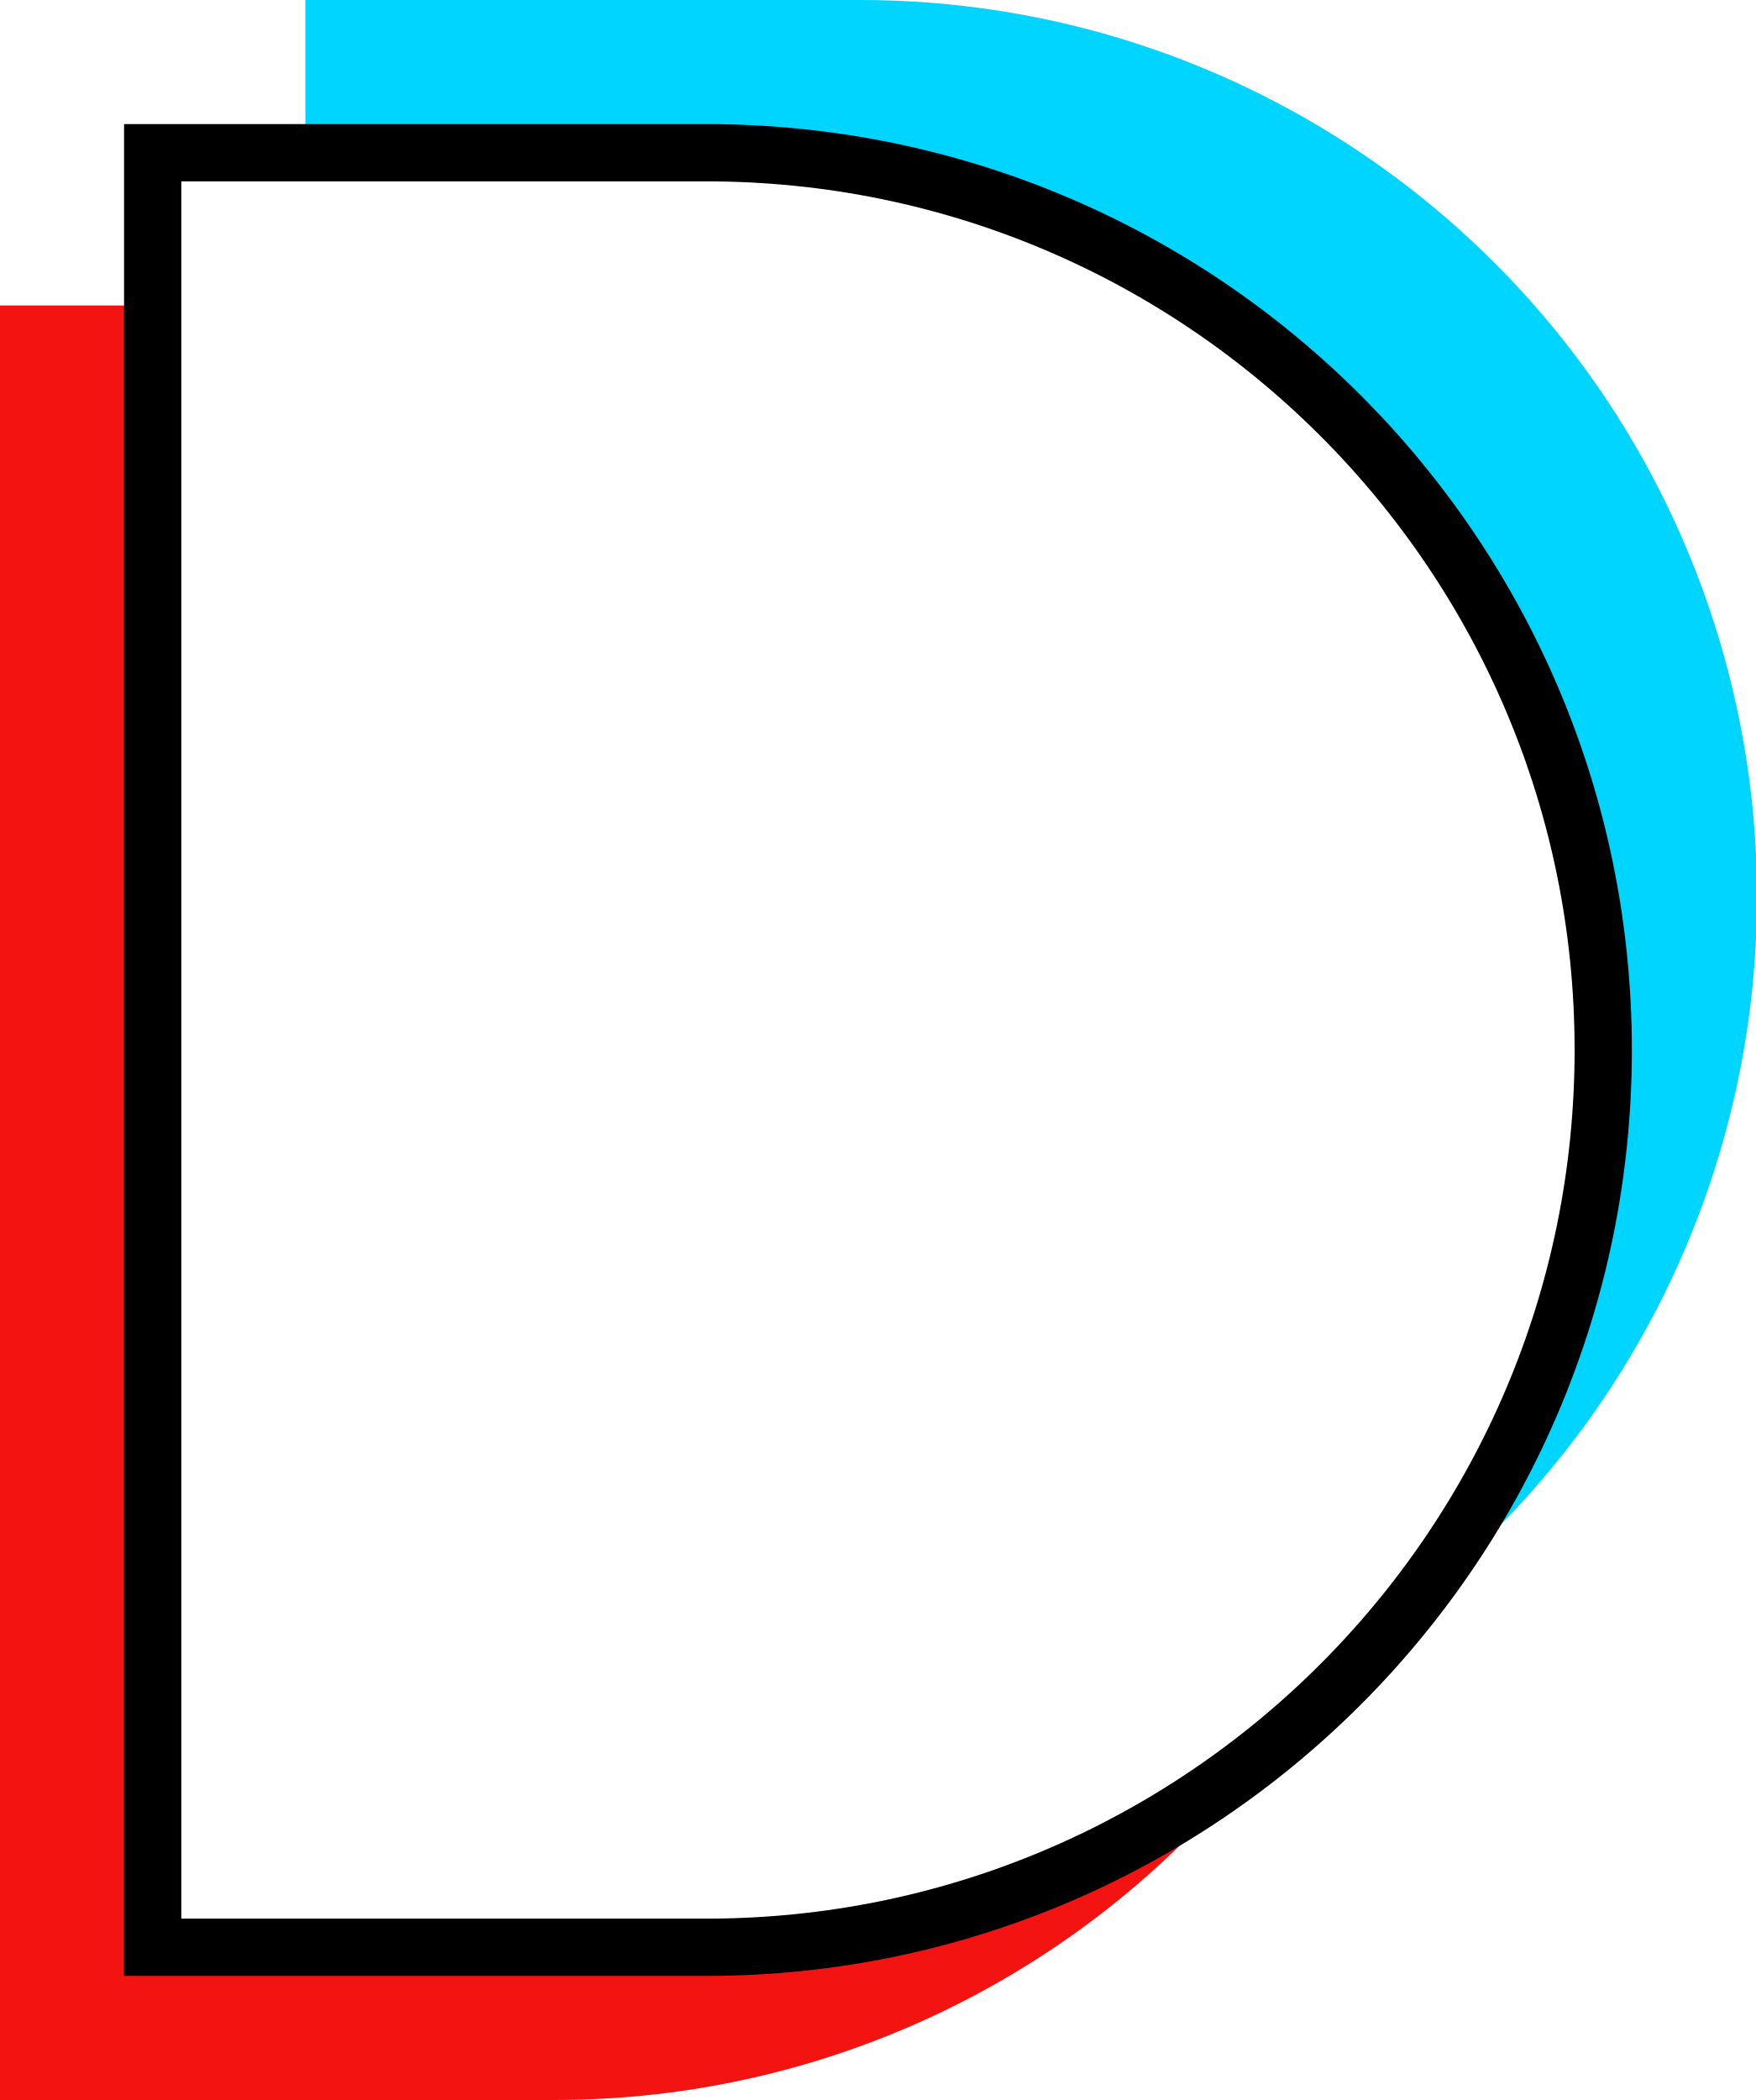
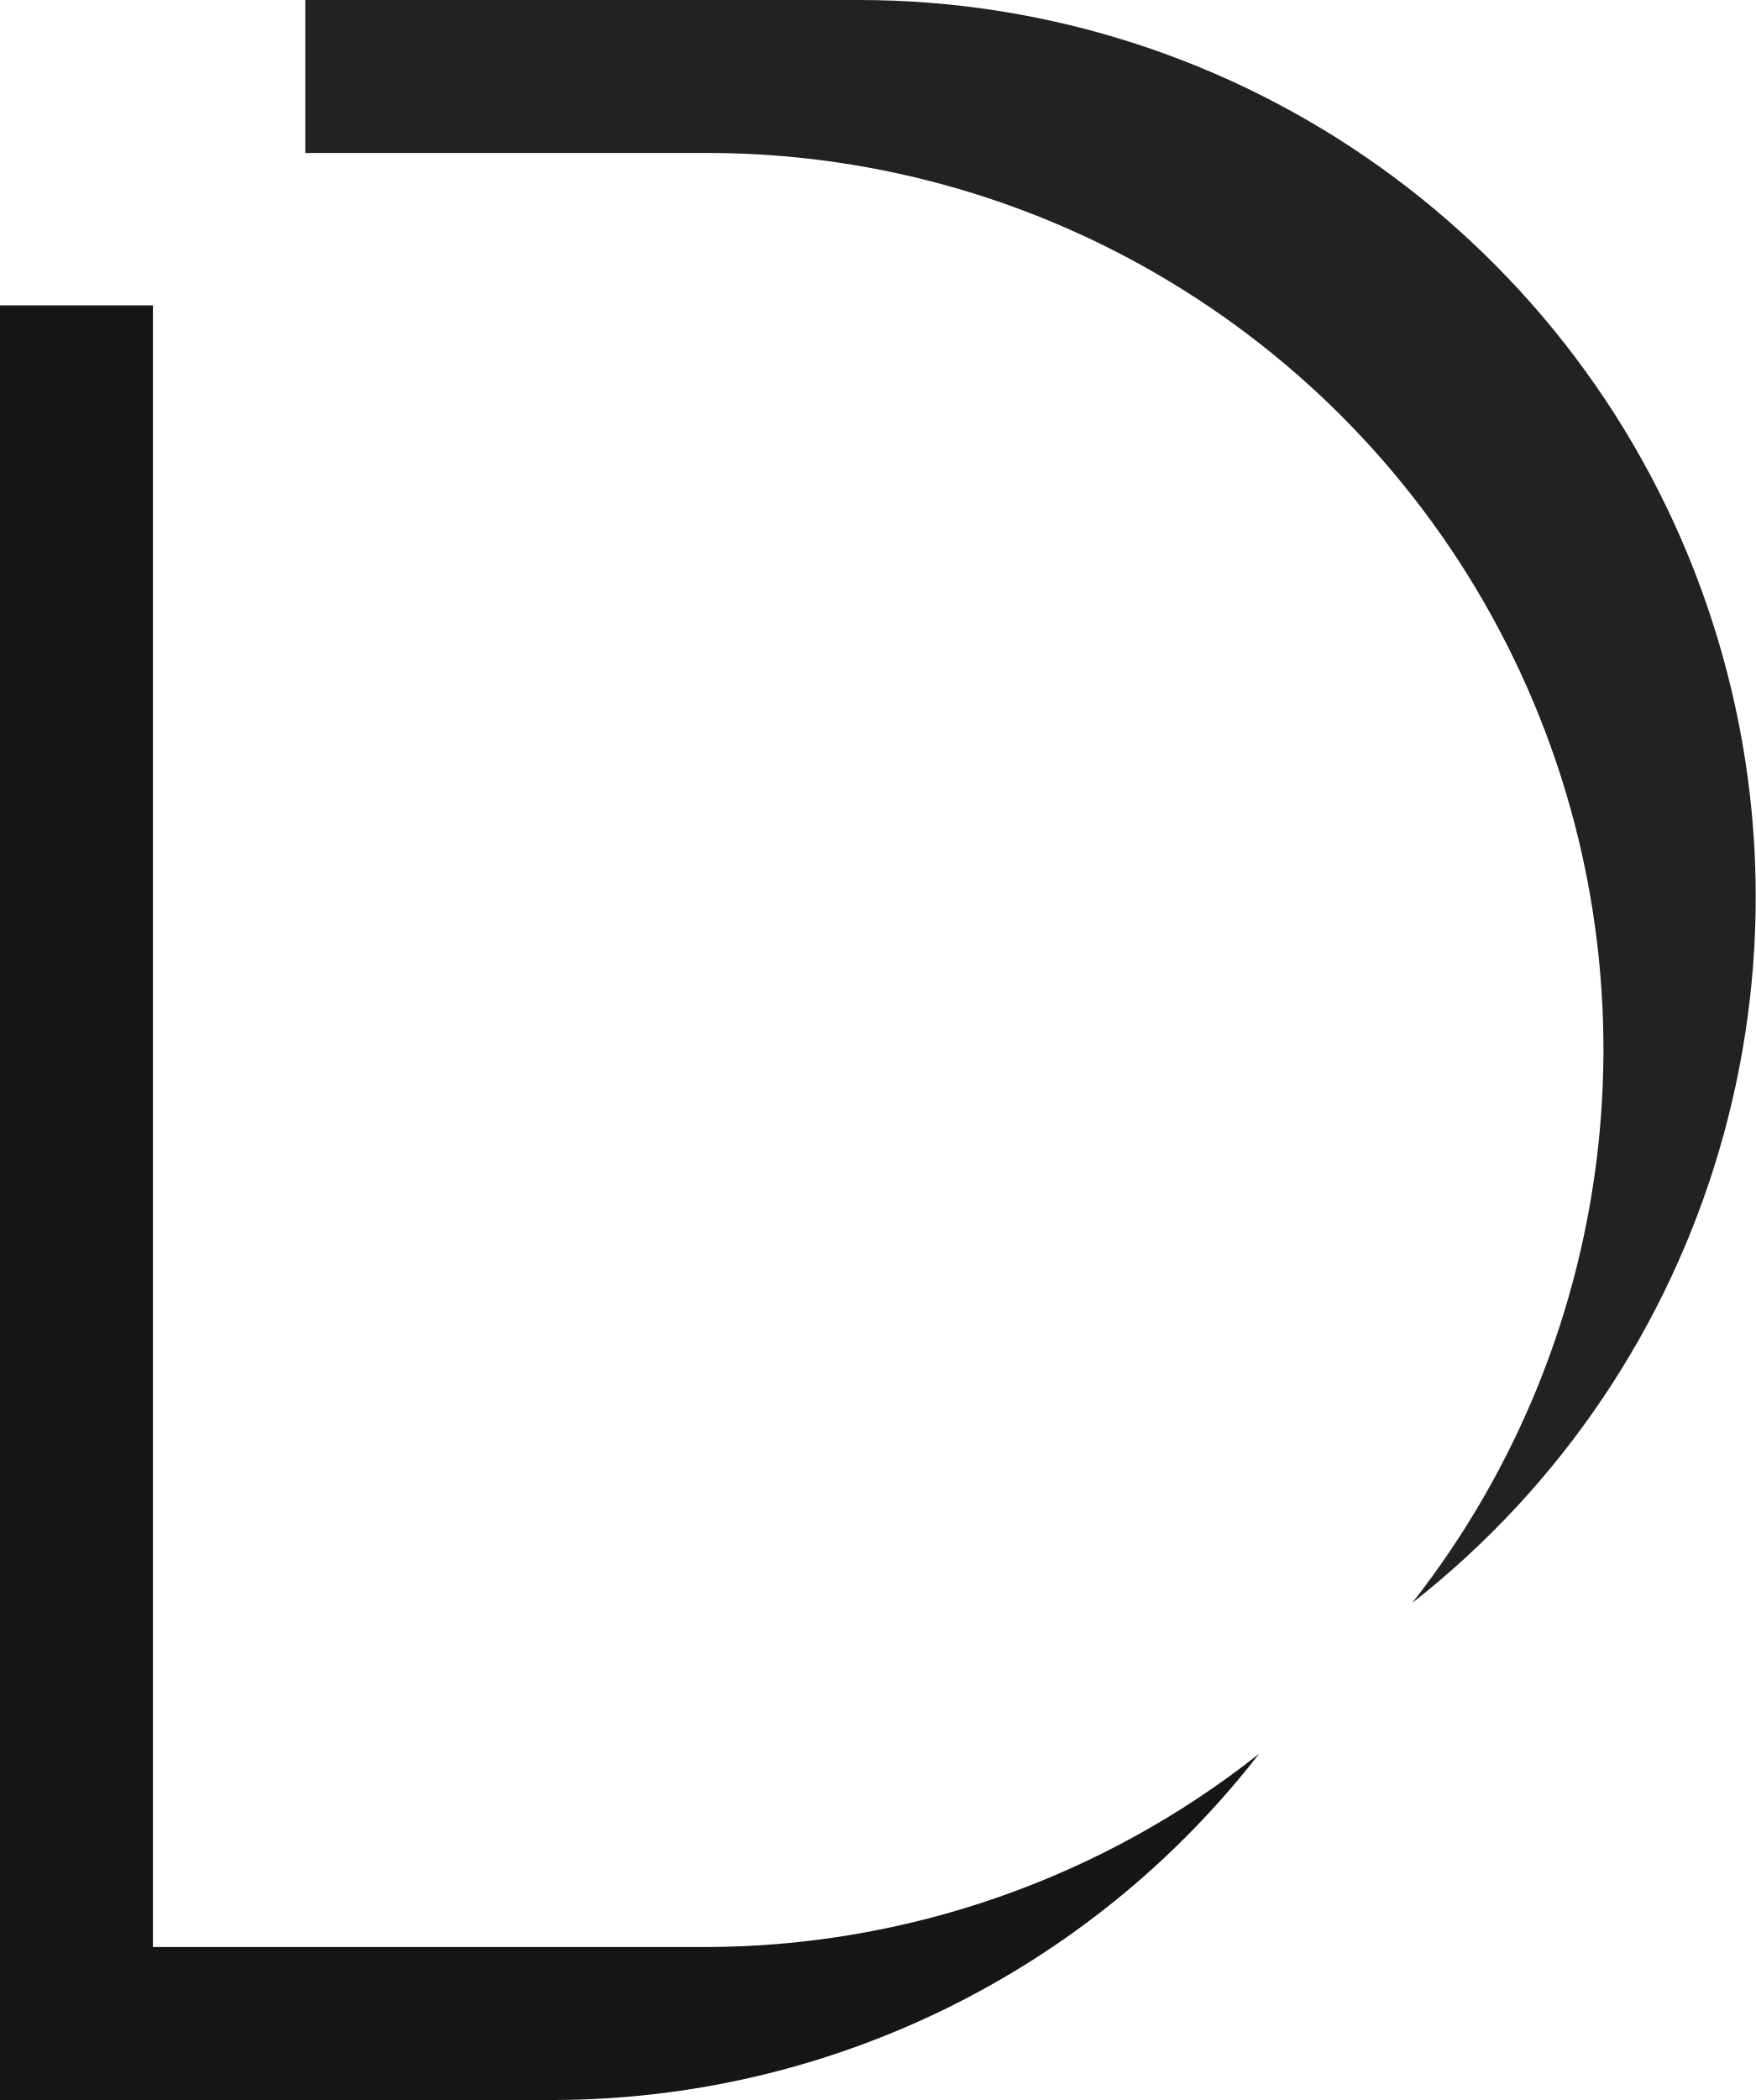
- <svg xmlns="http://www.w3.org/2000/svg" viewBox="0 0 46 55">
+ <svg xmlns="http://www.w3.org/2000/svg" viewBox="0 0 30.42 36.38">
  <defs>
-     <style>.cls-1{fill:#f31310;}.cls-2{fill:#00d5ff;}.cls-3{fill:none;stroke:#000;stroke-miterlimit:10;stroke-width:1.5px;}</style>
+     <style>.cls-1{fill:#161616;}.cls-2{fill:#222;}.cls-3{fill:none;}</style>
  </defs>
  <g id="Camada_2" data-name="Camada 2">
    <g id="Camada_1-2" data-name="Camada 1">
-       <path class="cls-1" d="M18.5,51H4V8H0V55H14.5A23.45,23.45,0,0,0,33,46,23.34,23.34,0,0,1,18.5,51Z" />
-       <path class="cls-2" d="M22.5,0H8V4H18.5A23.49,23.49,0,0,1,37,42,23.49,23.49,0,0,0,22.5,0Z" />
-       <path class="cls-3" d="M18.5,51a23.5,23.5,0,0,0,0-47H4V51H18.5" />
+       <g id="Marca">
+         <path class="cls-1" d="M12.24,33.73H2.65V5.29H0V36.38H9.59a15.52,15.52,0,0,0,12.23-6A15.49,15.49,0,0,1,12.24,33.73Z" />
+         <path class="cls-2" d="M14.88,0H5.29V2.65h7A15.53,15.53,0,0,1,24.47,27.77,15.54,15.54,0,0,0,14.88,0Z" />
+         <path class="cls-3" d="M12.24,33.73a15.54,15.54,0,1,0,0-31.08H2.65V33.73h9.59" />
+       </g>
    </g>
  </g>
</svg>
